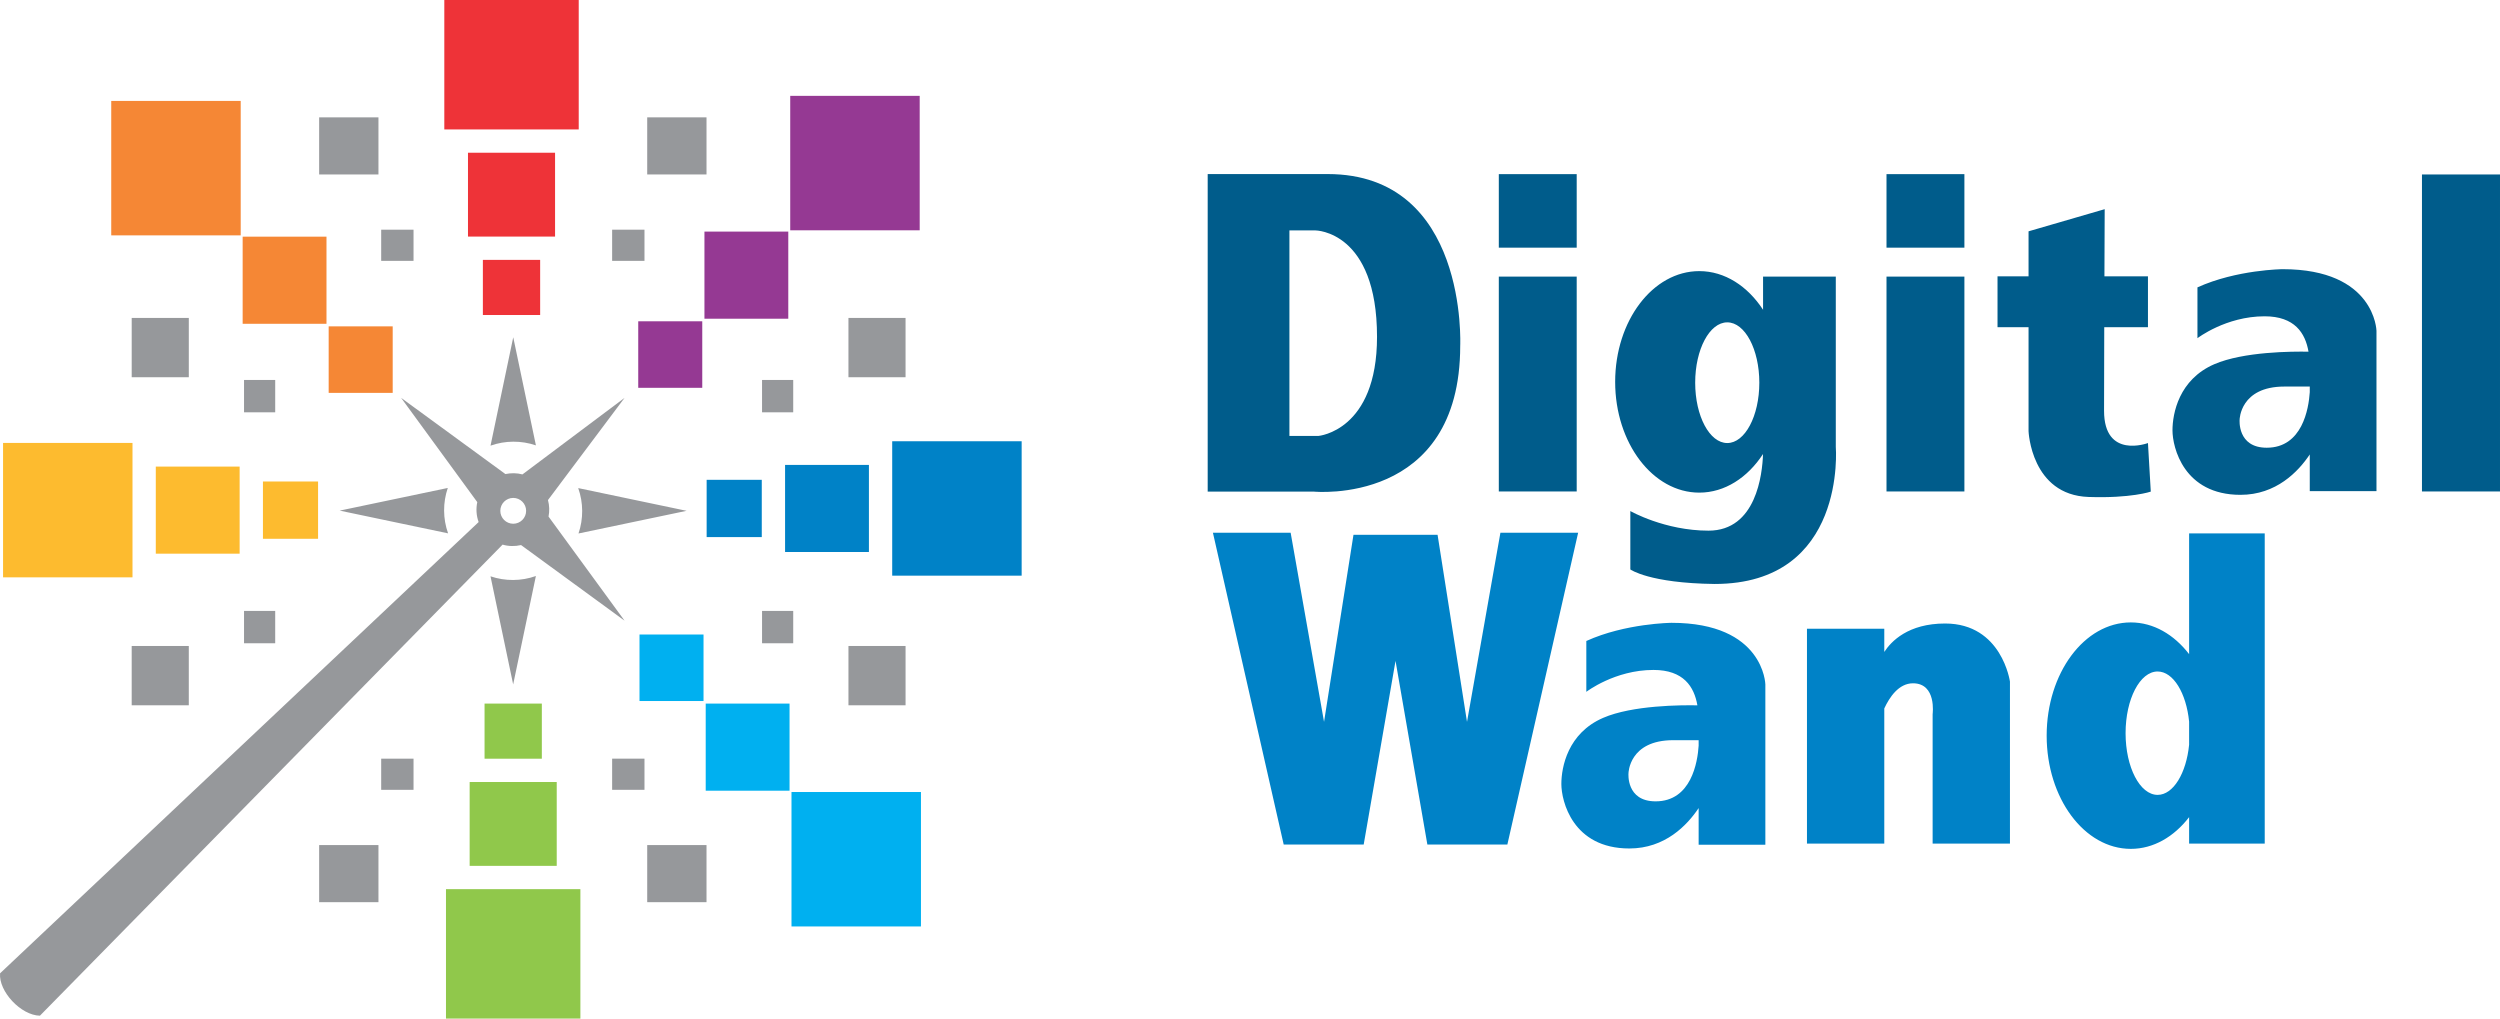
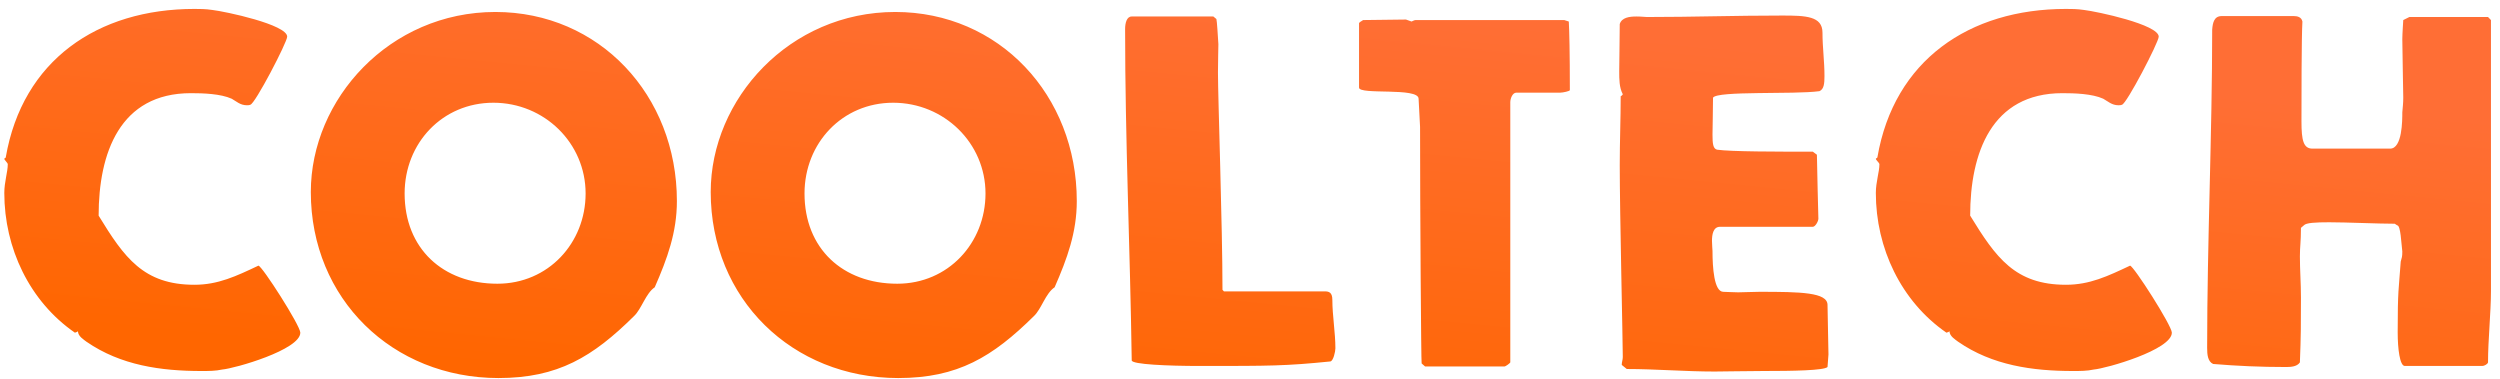
- <svg xmlns="http://www.w3.org/2000/svg" viewBox="0 0 438.023 178.465" height="178.465" width="438.023" xml:space="preserve" id="svg2" version="1.1">
-   <defs id="defs6">
-     <clipPath id="clipPath92" clipPathUnits="userSpaceOnUse">
-       <path id="path90" d="M 0,133.849 H 328.517 V 0 H 0 Z" />
-     </clipPath>
+ <svg xmlns="http://www.w3.org/2000/svg" height="36" width="238" viewBox="0 0 238 36">
+   <defs>
+     <linearGradient y2="0%" y1="83%" x2="56%" x1="0%" id="gradient-1">
+       <stop stop-color="#ff6600" offset="0%" />
+       <stop stop-color="#ff6e35" offset="99%" />
+       <stop stop-color="#ff6e35" offset="100%" />
+     </linearGradient>
  </defs>
-   <g transform="matrix(1.333333,0,0,-1.333333,0,178.4653)" id="g10">
-     <path id="path12" style="fill:#00b0f0;fill-opacity:1;fill-rule:nonzero;stroke:none" d="M 103.752,29.945 H 92.735 v 11.448 h 11.017 z" />
-     <path id="path14" style="fill:#00b0f0;fill-opacity:1;fill-rule:nonzero;stroke:none" d="m 92.448,41.73 h -8.413 v 8.74 h 8.413 z" />
-     <path id="path16" style="fill:#00b0f0;fill-opacity:1;fill-rule:nonzero;stroke:none" d="M 121.02,12.107 H 104.008 V 29.773 H 121.02 Z" />
-     <path id="path18" style="fill:#953993;fill-opacity:1;fill-rule:nonzero;stroke:none" d="M 103.586,103.416 H 92.569 V 91.967 h 11.017 z" />
-     <path id="path20" style="fill:#953993;fill-opacity:1;fill-rule:nonzero;stroke:none" d="m 92.282,91.629 h -8.413 v -8.741 h 8.413 z" />
-     <path id="path22" style="fill:#953993;fill-opacity:1;fill-rule:nonzero;stroke:none" d="m 120.854,121.253 h -17.012 v -17.667 h 17.012 z" />
-     <path id="path24" style="fill:#f58735;fill-opacity:1;fill-rule:nonzero;stroke:none" d="M 31.886,102.75 H 42.903 V 91.301 H 31.886 Z" />
-     <path id="path26" style="fill:#f58735;fill-opacity:1;fill-rule:nonzero;stroke:none" d="m 43.19,90.963 h 8.413 V 82.222 H 43.19 Z" />
-     <path id="path28" style="fill:#f58735;fill-opacity:1;fill-rule:nonzero;stroke:none" d="M 14.618,120.587 H 31.63 V 102.92 H 14.618 Z" />
-     <path id="path30" style="fill:#90c84b;fill-opacity:1;fill-rule:nonzero;stroke:none" d="M 61.715,31.087 H 73.158 V 20.069 H 61.715 Z" />
-     <path id="path32" style="fill:#90c84b;fill-opacity:1;fill-rule:nonzero;stroke:none" d="m 63.674,41.394 h 7.527 v -7.245 h -7.527 z" />
-     <path id="path34" style="fill:#90c84b;fill-opacity:1;fill-rule:nonzero;stroke:none" d="M 58.605,0 H 76.268 V 17.008 H 58.605 Z" />
-     <path id="path36" style="fill:#0082c7;fill-opacity:1;fill-rule:nonzero;stroke:none" d="m 114.182,61.313 h -11.018 v 11.443 h 11.018 z" />
-     <path id="path38" style="fill:#0082c7;fill-opacity:1;fill-rule:nonzero;stroke:none" d="m 100.102,63.271 h -7.244 v 7.527 h 7.244 z" />
-     <path id="path40" style="fill:#0082c7;fill-opacity:1;fill-rule:nonzero;stroke:none" d="m 134.252,58.203 h -17.01 v 17.662 h 17.01 z" />
-     <path id="path42" style="fill:#ee3338;fill-opacity:1;fill-rule:nonzero;stroke:none" d="M 72.939,102.761 H 61.496 v 11.018 h 11.443 z" />
-     <path id="path44" style="fill:#ee3338;fill-opacity:1;fill-rule:nonzero;stroke:none" d="m 70.98,92.455 h -7.527 v 7.244 h 7.527 z" />
-     <path id="path46" style="fill:#ee3338;fill-opacity:1;fill-rule:nonzero;stroke:none" d="m 58.386,116.84 h 17.662 v 17.009 H 58.386 Z" />
-     <path id="path48" style="fill:#fdbb2f;fill-opacity:1;fill-rule:nonzero;stroke:none" d="M 20.472,72.536 H 31.49 V 61.092 H 20.472 Z" />
-     <path id="path50" style="fill:#fdbb2f;fill-opacity:1;fill-rule:nonzero;stroke:none" d="m 34.552,70.577 h 7.244 v -7.528 h -7.244 z" />
-     <path id="path52" style="fill:#fdbb2f;fill-opacity:1;fill-rule:nonzero;stroke:none" d="M 0.402,57.982 H 17.411 V 75.645 H 0.402 Z" />
-     <path id="path54" style="fill:#96989b;fill-opacity:1;fill-rule:nonzero;stroke:none" d="m 50.091,103.666 h 4.25 V 99.57 h -4.25 z" />
-     <path id="path56" style="fill:#96989b;fill-opacity:1;fill-rule:nonzero;stroke:none" d="m 41.939,118.427 h 7.793 v -7.504 h -7.793 z" />
-     <path id="path58" style="fill:#96989b;fill-opacity:1;fill-rule:nonzero;stroke:none" d="m 84.689,103.667 h -4.25 V 99.57 h 4.25 z" />
-     <path id="path60" style="fill:#96989b;fill-opacity:1;fill-rule:nonzero;stroke:none" d="m 92.841,118.428 h -7.793 v -7.504 h 7.793 z" />
-     <path id="path62" style="fill:#96989b;fill-opacity:1;fill-rule:nonzero;stroke:none" d="m 100.138,83.919 h 4.096 v -4.25 h -4.096 z" />
-     <path id="path64" style="fill:#96989b;fill-opacity:1;fill-rule:nonzero;stroke:none" d="m 111.492,92.071 h 7.504 v -7.793 h -7.504 z" />
-     <path id="path66" style="fill:#96989b;fill-opacity:1;fill-rule:nonzero;stroke:none" d="m 100.139,49.32 h 4.096 v 4.25 h -4.096 z" />
-     <path id="path68" style="fill:#96989b;fill-opacity:1;fill-rule:nonzero;stroke:none" d="m 111.493,41.169 h 7.504 v 7.793 h -7.504 z" />
-     <path id="path70" style="fill:#96989b;fill-opacity:1;fill-rule:nonzero;stroke:none" d="m 84.689,30.061 h -4.25 v 4.096 h 4.25 z" />
-     <path id="path72" style="fill:#96989b;fill-opacity:1;fill-rule:nonzero;stroke:none" d="m 92.841,15.297 h -7.793 v 7.504 h 7.793 z" />
-     <path id="path74" style="fill:#96989b;fill-opacity:1;fill-rule:nonzero;stroke:none" d="m 50.091,30.06 h 4.25 v 4.095 h -4.25 z" />
-     <path id="path76" style="fill:#96989b;fill-opacity:1;fill-rule:nonzero;stroke:none" d="m 41.939,15.297 h 7.793 v 7.504 h -7.793 z" />
-     <path id="path78" style="fill:#96989b;fill-opacity:1;fill-rule:nonzero;stroke:none" d="m 36.164,83.919 h -4.096 v -4.25 h 4.096 z" />
-     <path id="path80" style="fill:#96989b;fill-opacity:1;fill-rule:nonzero;stroke:none" d="M 24.81,92.071 H 17.306 V 84.278 H 24.81 Z" />
-     <path id="path82" style="fill:#96989b;fill-opacity:1;fill-rule:nonzero;stroke:none" d="m 36.163,49.32 h -4.095 v 4.25 h 4.095 z" />
-     <path id="path84" style="fill:#96989b;fill-opacity:1;fill-rule:nonzero;stroke:none" d="m 24.809,41.169 h -7.504 v 7.793 h 7.504 z" />
-     <g id="g86">
-       <g clip-path="url(#clipPath92)" id="g88">
-         <g transform="translate(67.4434,65.0254)" id="g94">
-           <path id="path96" style="fill:#96989b;fill-opacity:1;fill-rule:nonzero;stroke:none" d="m 0,0 c -0.939,0 -1.699,0.761 -1.699,1.696 0,0.938 0.76,1.699 1.699,1.699 0.934,0 1.693,-0.761 1.693,-1.699 C 1.693,0.761 0.934,0 0,0 M 4.563,3.113 14.629,16.541 1.208,6.482 C 0.479,6.68 -0.288,6.683 -1.031,6.529 L -14.733,16.541 -4.727,2.842 C -4.908,1.974 -4.855,1.068 -4.548,0.221 l -62.886,-59.297 c -0.201,-2.367 2.731,-5.524 5.237,-5.57 L -1.4,-2.743 c 0.79,-0.232 1.623,-0.244 2.428,-0.059 L 14.629,-12.738 4.639,0.941 C 4.778,1.66 4.757,2.4 4.563,3.113 M 2.979,10.3 0,24.504 -2.985,10.261 c 1.935,0.688 4.039,0.692 5.964,0.039 M -22.806,1.725 -8.563,-1.262 C -9.25,0.674 -9.254,2.778 -8.602,4.703 Z M -2.988,-6.908 -0.01,-21.113 2.976,-6.869 C 1.04,-7.557 -1.064,-7.561 -2.988,-6.908 M 22.78,1.699 8.537,4.685 C 9.225,2.749 9.229,0.645 8.576,-1.279 Z" />
-         </g>
-         <g transform="translate(223.2139,35.8653)" id="g98">
-           <path id="path100" style="fill:#0082c7;fill-opacity:1;fill-rule:evenodd;stroke:none" d="m 0,0 c -0.14,-2.168 -0.965,-7.319 -5.656,-7.319 -3.903,0 -3.563,3.692 -3.563,3.692 0,0 0.056,4.346 5.881,4.346 l 3.338,0 z m -3.562,16.141 c 0,0 -6.053,-0.053 -11.198,-2.387 V 7.072 c 0,0 3.733,2.877 8.821,2.877 3.966,0 5.353,-2.211 5.774,-4.652 -2.071,0.042 -8.533,0.025 -12.391,-1.647 -4.637,-2.009 -5.485,-6.463 -5.485,-8.689 0,-2.226 1.471,-8.473 8.935,-8.473 4.692,0 7.595,3.046 9.106,5.31 v -4.821 H 8.766 V 8.051 c 0,0 -0.17,8.09 -12.328,8.09 m -22.488,11.834 -4.389,-24.848 -3.868,24.584 -11.05,-0.002 -3.869,-24.582 -4.387,24.848 h -10.214 l 9.301,-40.973 h 10.51 l 4.184,24.139 4.184,-24.137 h 10.511 l 9.301,40.971 z M 32.386,16.051 c -4.856,0 -7.09,-2.346 -7.992,-3.737 v 3.048 h -10.16 v -28.235 h 10.16 V 4.888 c 0.683,1.477 1.902,3.306 3.77,3.306 3.131,0 2.583,-4.054 2.583,-4.054 V -12.873 H 40.908 V 8.412 c 0,0 -1.056,7.639 -8.522,7.639 M 64.451,0.124 c -0.369,-3.752 -2.08,-6.593 -4.137,-6.593 -2.328,0 -4.212,3.631 -4.212,8.108 0,4.474 1.884,8.106 4.212,8.106 2.057,0 3.768,-2.842 4.137,-6.593 z m 0,27.766 V 12.025 c -1.987,2.578 -4.684,4.169 -7.662,4.169 -6.105,0 -11.057,-6.661 -11.057,-14.88 0,-8.216 4.952,-14.878 11.057,-14.878 2.978,0 5.675,1.592 7.662,4.169 v -3.478 h 9.936 V 27.89 Z" />
-         </g>
-         <g transform="translate(303.5196,82.3091)" id="g102">
-           <path id="path104" style="fill:#005c8b;fill-opacity:1;fill-rule:evenodd;stroke:none" d="m 0,0 c -0.145,-2.183 -0.983,-7.294 -5.655,-7.294 -3.902,0 -3.563,3.694 -3.563,3.694 0,0 0.057,4.344 5.881,4.344 l 3.337,0 z m -3.563,16.168 c 0,0 -6.05,-0.055 -11.196,-2.39 V 7.099 c 0,0 3.731,2.877 8.821,2.877 3.967,0 5.353,-2.211 5.773,-4.651 -2.073,0.041 -8.533,0.022 -12.389,-1.648 -4.637,-2.01 -5.486,-6.463 -5.486,-8.689 0,-2.227 1.471,-8.473 8.935,-8.473 4.692,0 7.594,3.045 9.105,5.308 v -4.819 h 8.766 v 21.07 c 0,0 -0.169,8.094 -12.329,8.094 m -126.7,-21.912 h -3.818 V 21.26 h 3.443 c 0,0 8.069,-0.06 8.069,-13.983 0,-12.365 -7.694,-13.021 -7.694,-13.021 m 1.209,34.411 h -15.767 v -41.728 h 13.957 c 0,0 19.227,-1.909 19.227,19.164 0,0 1.058,22.564 -17.417,22.564 M -27.032,-2.442 c 0,2.364 0.011,6.594 0.025,10.988 h 5.744 v 6.679 h -5.72 c 0.017,4.918 0.034,8.827 0.034,8.827 l -10.005,-2.909 v -5.918 h -4.077 V 8.546 h 4.077 V -5.123 c 0,0 0.328,-8.386 7.893,-8.642 5.593,-0.191 8.169,0.704 8.169,0.704 l -0.371,6.382 c 0,0 -5.769,-2.171 -5.769,4.237 m -79.534,21.437 h 10.236 v 9.662 h -10.236 z m 0,-32.041 H -96.33 V 15.19 h -10.236 z m 50.946,32.041 h 10.236 v 9.662 H -55.62 Z M -76.545,-6.679 c -2.327,0 -4.215,3.551 -4.215,7.929 0,4.38 1.888,7.93 4.215,7.93 2.327,0 4.213,-3.55 4.213,-7.93 0,-4.378 -1.886,-7.929 -4.213,-7.929 m 14.262,21.869 h -9.558 v -4.357 c -2.027,3.105 -5.026,5.08 -8.381,5.08 -6.103,0 -11.054,-6.518 -11.054,-14.553 0,-8.039 4.951,-14.555 11.054,-14.555 3.352,0 6.349,1.971 8.376,5.073 -0.088,-2.661 -0.894,-10.07 -7.159,-10.07 -5.769,0 -10.277,2.576 -10.277,2.576 v -7.672 c 0,0 2.471,-1.802 11.069,-1.91 17.417,0 15.93,18.017 15.93,18.017 z m 6.663,-28.236 h 10.236 V 15.19 H -55.62 Z m 70.363,0 H 24.997 V 28.617 H 14.743 Z" />
-         </g>
-       </g>
-     </g>
-   </g>
+   <path fill="url(#gradient-1)" fill-rule="evenodd" d="M 236.86 34.5 C 236.81 34.69 236.47 34.84 236.33 34.84 C 236.33 34.84 228.94 34.84 228.94 34.84 C 228.46 34.84 228.26 33.21 228.26 31.62 C 228.26 27.54 228.36 27.59 228.55 24.9 C 228.65 24.52 228.7 24.47 228.7 23.94 C 228.6 23.18 228.55 21.45 228.21 21.45 C 228.21 21.45 227.98 21.3 227.98 21.3 C 226.44 21.3 223.37 21.16 221.74 21.16 C 220.44 21.16 219.53 21.21 219.33 21.45 C 219.33 21.45 219.05 21.69 219.05 21.69 C 219.05 23.08 218.95 23.41 218.95 24.42 C 218.95 25.67 219.05 26.97 219.05 28.31 C 219.05 30.66 219.05 32.06 218.95 34.5 C 218.66 34.94 217.99 34.94 217.56 34.94 C 215.25 34.94 212.95 34.84 210.69 34.65 C 210.17 34.41 210.12 33.74 210.12 33.11 C 210.12 23.03 210.6 12.81 210.6 2.82 C 210.65 2.15 210.79 1.53 211.51 1.53 C 211.51 1.53 218.37 1.53 218.37 1.53 C 218.71 1.53 219.1 1.62 219.19 2.05 C 219.1 3.54 219.1 9.64 219.1 11.56 C 219.1 13.38 219.29 14.15 220.15 14.15 C 220.15 14.15 227.54 14.15 227.54 14.15 C 228.7 14.15 228.7 11.46 228.7 10.69 C 228.74 10.21 228.79 9.83 228.79 9.3 C 228.79 8.49 228.7 4.84 228.7 3.73 C 228.7 3.25 228.79 1.96 228.79 1.91 C 228.79 1.91 229.37 1.62 229.37 1.62 C 229.37 1.62 236.86 1.62 236.86 1.62 C 236.86 1.62 237.14 1.91 237.14 1.91 C 237.14 1.91 237.14 27.69 237.14 27.69 C 237.14 29.75 236.86 32.34 236.86 34.5 Z M 196.68 27.11 C 198.94 27.11 200.66 26.29 202.78 25.29 C 203.11 25.29 206.76 31 206.76 31.67 C 206.76 33.3 200.52 35.08 199.32 35.18 C 198.7 35.32 198.02 35.32 197.35 35.32 C 193.51 35.32 189.67 34.79 186.41 32.53 C 186.17 32.34 185.59 32.01 185.59 31.53 C 185.59 31.57 185.35 31.67 185.3 31.67 C 180.98 28.69 178.58 23.61 178.58 18.37 C 178.58 17.32 178.92 16.36 178.92 15.64 C 178.92 15.49 178.58 15.25 178.58 15.11 C 178.58 15.06 178.73 15.06 178.73 14.97 C 180.31 5.75 187.46 0.85 196.68 0.85 C 197.21 0.85 197.74 0.85 198.41 0.95 C 199.61 1.09 205.51 2.34 205.51 3.49 C 205.51 4.02 202.44 9.92 202.01 9.97 C 201.91 10.02 201.77 10.02 201.67 10.02 C 201.05 10.02 200.66 9.64 200.23 9.4 C 199.18 8.92 197.5 8.87 196.34 8.87 C 189.58 8.87 187.56 14.58 187.56 20.53 C 190.01 24.52 191.83 27.11 196.68 27.11 Z M 167.83 35.32 C 166.1 35.32 164.38 35.37 163.22 35.37 C 160.44 35.37 157.61 35.13 154.87 35.13 C 154.87 35.13 154.39 34.74 154.39 34.74 C 154.39 34.46 154.49 34.26 154.49 33.98 C 154.49 32.49 154.2 20.2 154.2 15.73 C 154.2 13.43 154.29 11.32 154.29 9.16 C 154.34 9.16 154.49 9.01 154.49 8.97 C 154.15 8.34 154.15 7.53 154.15 6.81 C 154.15 5.51 154.2 4.02 154.2 2.29 C 154.39 1.67 155.11 1.57 155.78 1.57 C 156.26 1.57 156.6 1.62 156.79 1.62 C 161.26 1.62 165 1.48 169.66 1.48 C 171.91 1.48 173.5 1.53 173.5 3.11 C 173.5 4.5 173.69 5.84 173.69 7.24 C 173.69 7.96 173.64 8.49 173.21 8.68 C 170.76 9.01 163.46 8.63 163.08 9.3 C 163.08 10.69 163.03 12.04 163.03 12.81 C 163.03 13.67 163.08 14.15 163.46 14.25 C 164.76 14.44 169.32 14.44 172.58 14.44 C 172.58 14.44 172.97 14.73 172.97 14.73 C 173.02 16.65 173.06 19.57 173.11 20.82 C 173.11 21.06 172.82 21.59 172.58 21.59 C 172.58 21.59 163.75 21.59 163.75 21.59 C 163.08 21.59 162.98 22.36 162.98 22.93 C 162.98 23.32 163.03 23.75 163.03 23.89 C 163.03 25.48 163.18 27.74 164.04 27.78 C 164.38 27.78 164.86 27.83 165.48 27.83 C 166.1 27.83 166.78 27.78 167.5 27.78 C 171.43 27.78 173.98 27.83 173.98 29.03 C 173.98 29.75 174.07 33.06 174.07 33.74 C 174.07 33.74 173.98 34.94 173.98 34.94 C 173.64 35.27 170.71 35.32 167.83 35.32 Z M 148.54 8.82 C 148.54 8.82 144.36 8.82 144.36 8.82 C 143.98 8.82 143.78 9.4 143.78 9.73 C 143.78 9.73 143.78 34.5 143.78 34.5 C 143.78 34.55 143.35 34.89 143.21 34.89 C 143.21 34.89 135.67 34.89 135.67 34.89 C 135.67 34.89 135.34 34.6 135.34 34.6 C 135.29 34.55 135.19 19.91 135.19 12.08 C 135.19 12.08 135.05 9.4 135.05 9.4 C 135.05 8.29 129.38 9.06 129.38 8.34 C 129.38 8.34 129.38 2.2 129.38 2.2 C 129.38 2.15 129.62 2 129.77 1.91 C 129.77 1.91 133.85 1.86 133.85 1.86 C 133.85 1.86 134.38 2.05 134.38 2.05 C 134.42 2.05 134.62 1.91 134.76 1.91 C 134.76 1.91 148.92 1.91 148.92 1.91 C 148.92 1.91 149.35 2.05 149.35 2.05 C 149.4 2.92 149.45 5.03 149.45 8.58 C 149.45 8.68 148.78 8.82 148.54 8.82 Z M 114.26 34.84 C 111.14 34.84 107.74 34.69 107.74 34.31 C 107.59 23.75 107.11 13.28 107.11 2.77 C 107.11 2.2 107.26 1.57 107.74 1.57 C 107.74 1.57 115.51 1.57 115.51 1.57 C 115.51 1.57 115.8 1.81 115.8 1.81 C 115.85 1.91 115.95 3.54 115.99 4.21 C 115.99 4.45 115.95 5.89 115.95 6.9 C 115.95 9.35 116.38 21.54 116.38 27.59 C 116.38 27.59 116.52 27.74 116.52 27.74 C 116.52 27.74 126.12 27.74 126.12 27.74 C 126.51 27.74 126.84 27.83 126.84 28.55 C 126.84 30.04 127.13 31.67 127.13 33.16 C 127.13 33.45 126.94 34.36 126.65 34.41 C 122.38 34.84 120.94 34.84 114.26 34.84 Z M 98.43 30.09 C 94.49 33.98 91.18 35.99 85.51 35.99 C 75.43 35.99 67.66 28.46 67.66 18.28 C 67.66 9.44 75.15 1.14 85.23 1.14 C 95.11 1.14 102.51 9.06 102.51 19.14 C 102.51 22.12 101.6 24.61 100.4 27.35 C 99.53 27.93 99.15 29.41 98.43 30.09 Z M 85.03 9.78 C 80.19 9.78 76.59 13.62 76.59 18.42 C 76.59 23.66 80.23 27.01 85.42 27.01 C 90.27 27.01 93.82 23.13 93.82 18.42 C 93.82 13.62 89.88 9.78 85.03 9.78 Z M 60.36 30.09 C 56.43 33.98 53.11 35.99 47.45 35.99 C 37.37 35.99 29.59 28.46 29.59 18.28 C 29.59 9.44 37.08 1.14 47.16 1.14 C 57.05 1.14 64.44 9.06 64.44 19.14 C 64.44 22.12 63.53 24.61 62.33 27.35 C 61.47 27.93 61.08 29.41 60.36 30.09 Z M 46.97 9.78 C 42.12 9.78 38.52 13.62 38.52 18.42 C 38.52 23.66 42.17 27.01 47.35 27.01 C 52.2 27.01 55.75 23.13 55.75 18.42 C 55.75 13.62 51.82 9.78 46.97 9.78 Z M 18.51 27.11 C 20.76 27.11 22.49 26.29 24.6 25.29 C 24.94 25.29 28.59 31 28.59 31.67 C 28.59 33.3 22.35 35.08 21.15 35.18 C 20.52 35.32 19.85 35.32 19.18 35.32 C 15.34 35.32 11.5 34.79 8.23 32.53 C 7.99 32.34 7.42 32.01 7.42 31.53 C 7.42 31.57 7.18 31.67 7.13 31.67 C 2.81 28.69 0.41 23.61 0.41 18.37 C 0.41 17.32 0.74 16.36 0.74 15.64 C 0.74 15.49 0.41 15.25 0.41 15.11 C 0.41 15.06 0.55 15.06 0.55 14.97 C 2.14 5.75 9.29 0.85 18.51 0.85 C 19.03 0.85 19.56 0.85 20.23 0.95 C 21.43 1.09 27.34 2.34 27.34 3.49 C 27.34 4.02 24.27 9.92 23.83 9.97 C 23.74 10.02 23.59 10.02 23.5 10.02 C 22.87 10.02 22.49 9.64 22.06 9.4 C 21 8.92 19.32 8.87 18.17 8.87 C 11.4 8.87 9.39 14.58 9.39 20.53 C 11.83 24.52 13.66 27.11 18.51 27.11 Z" />
</svg>
